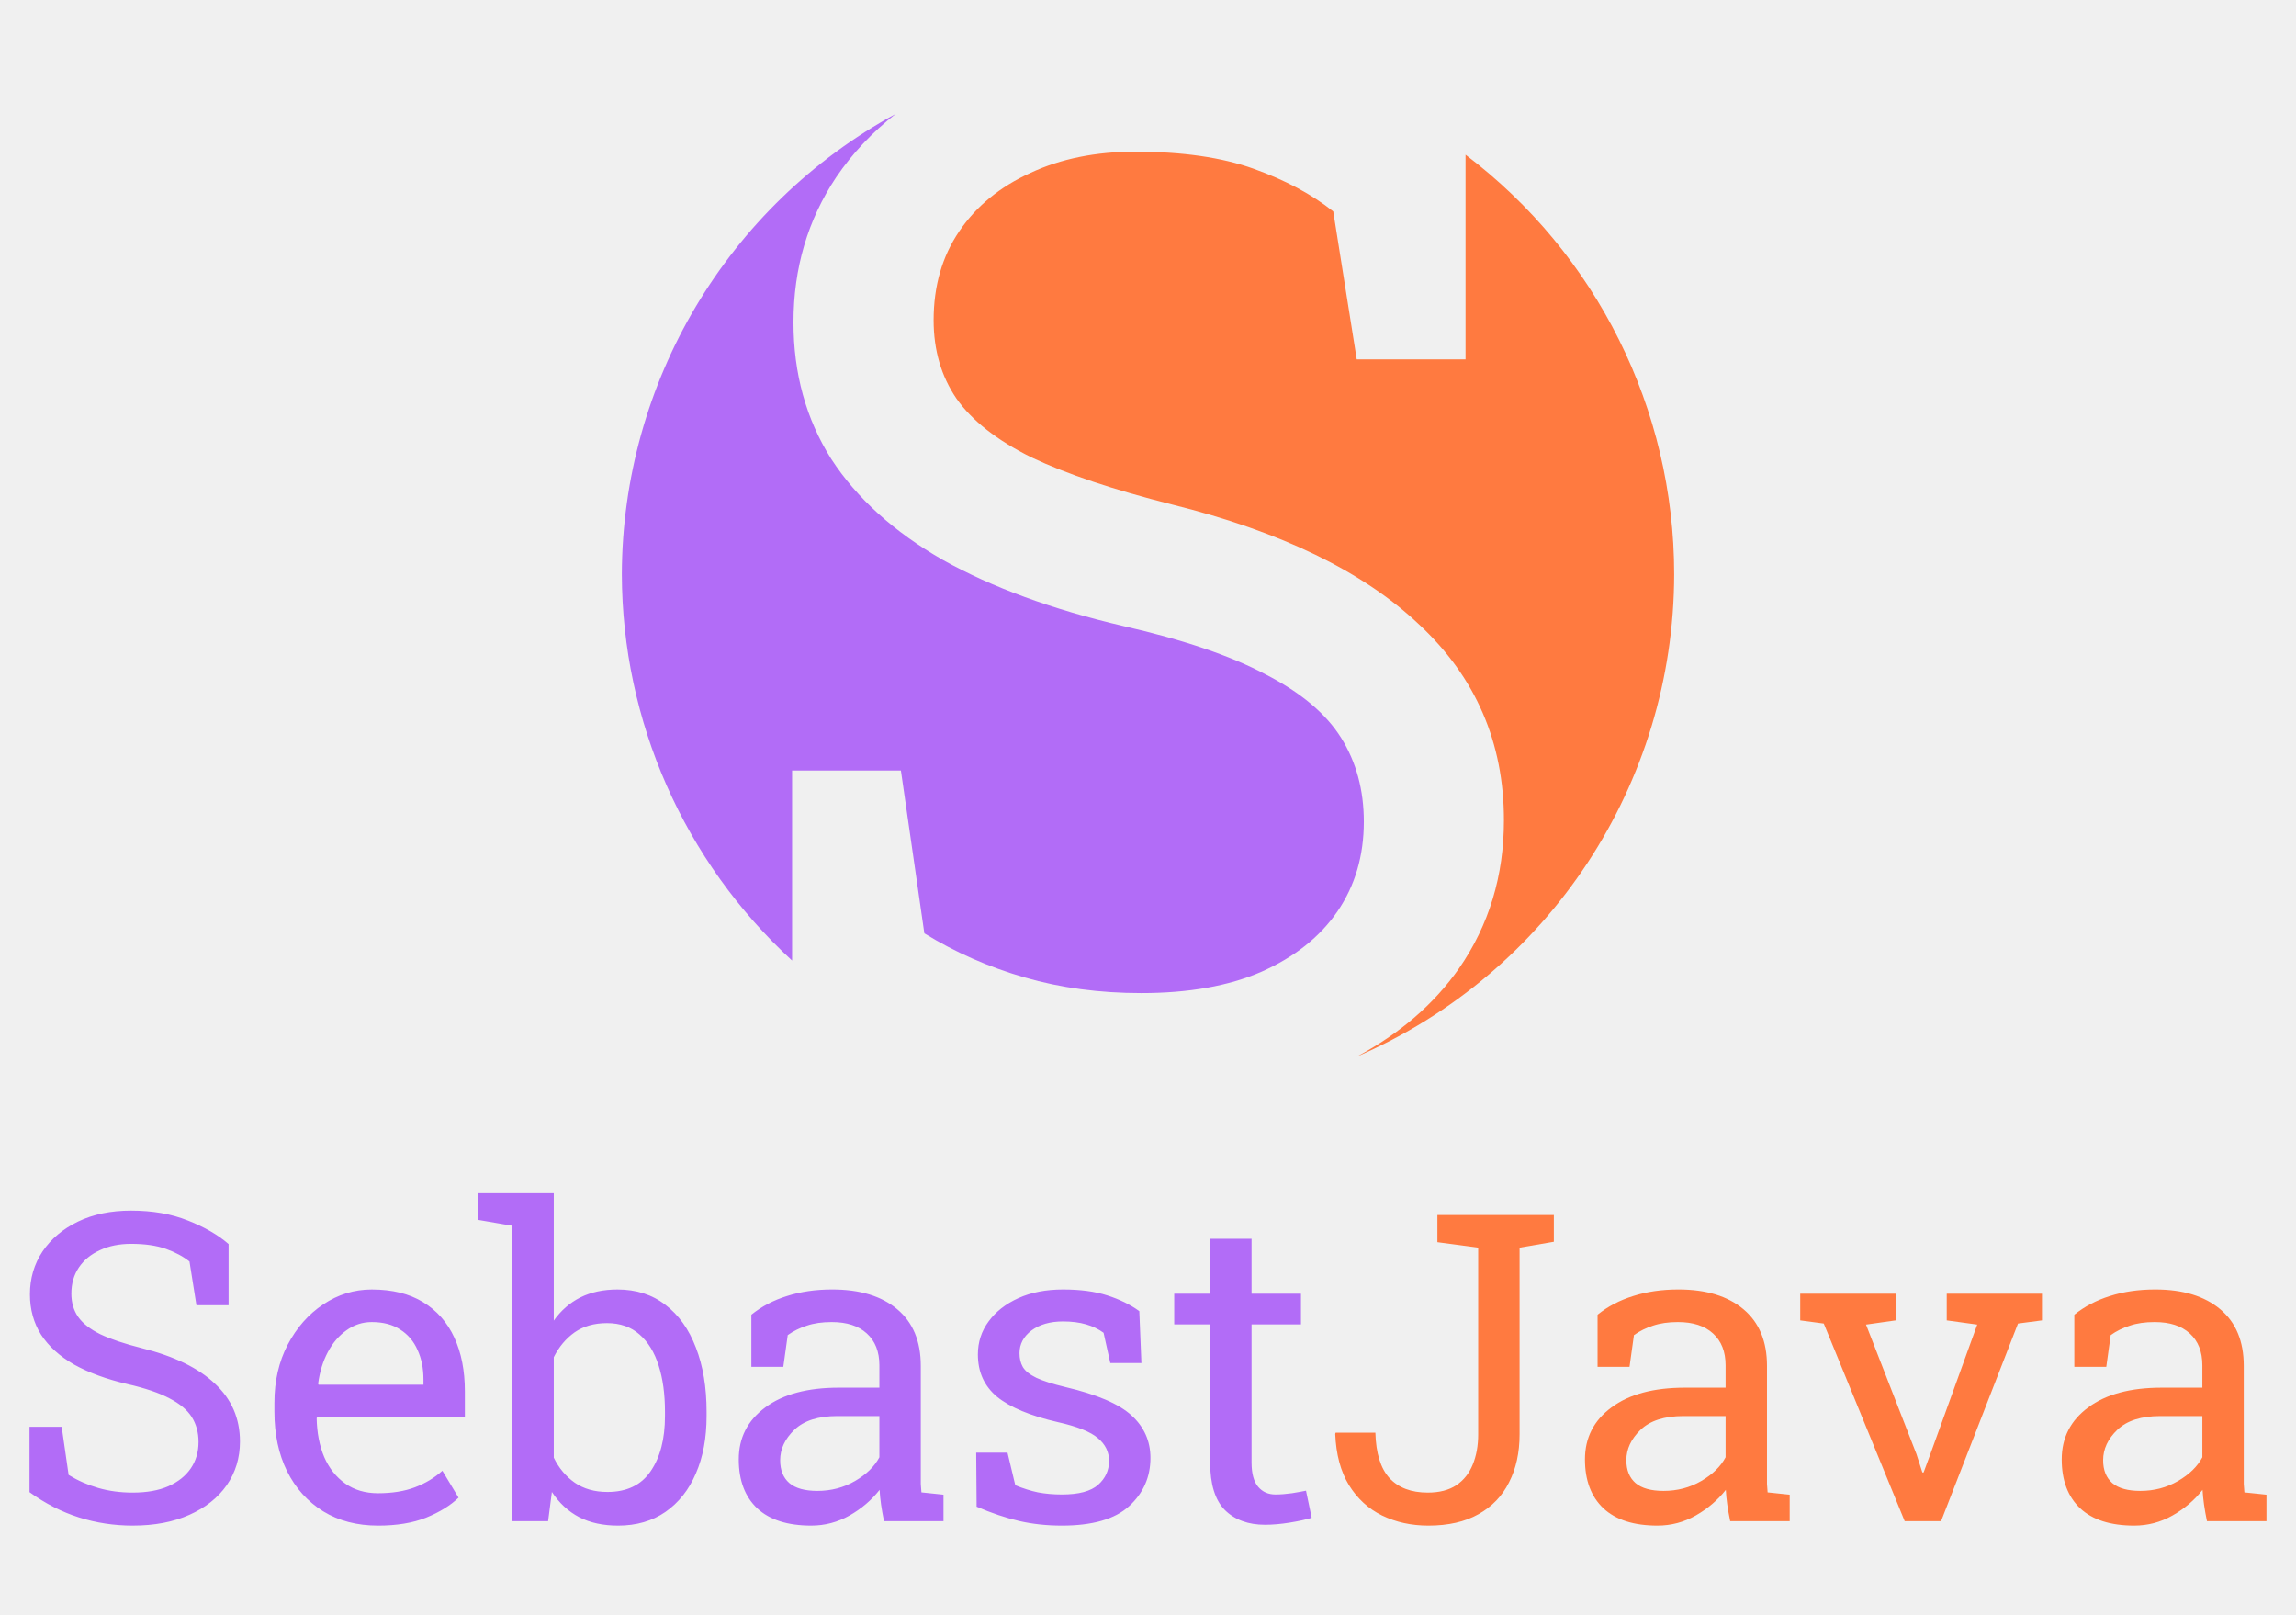
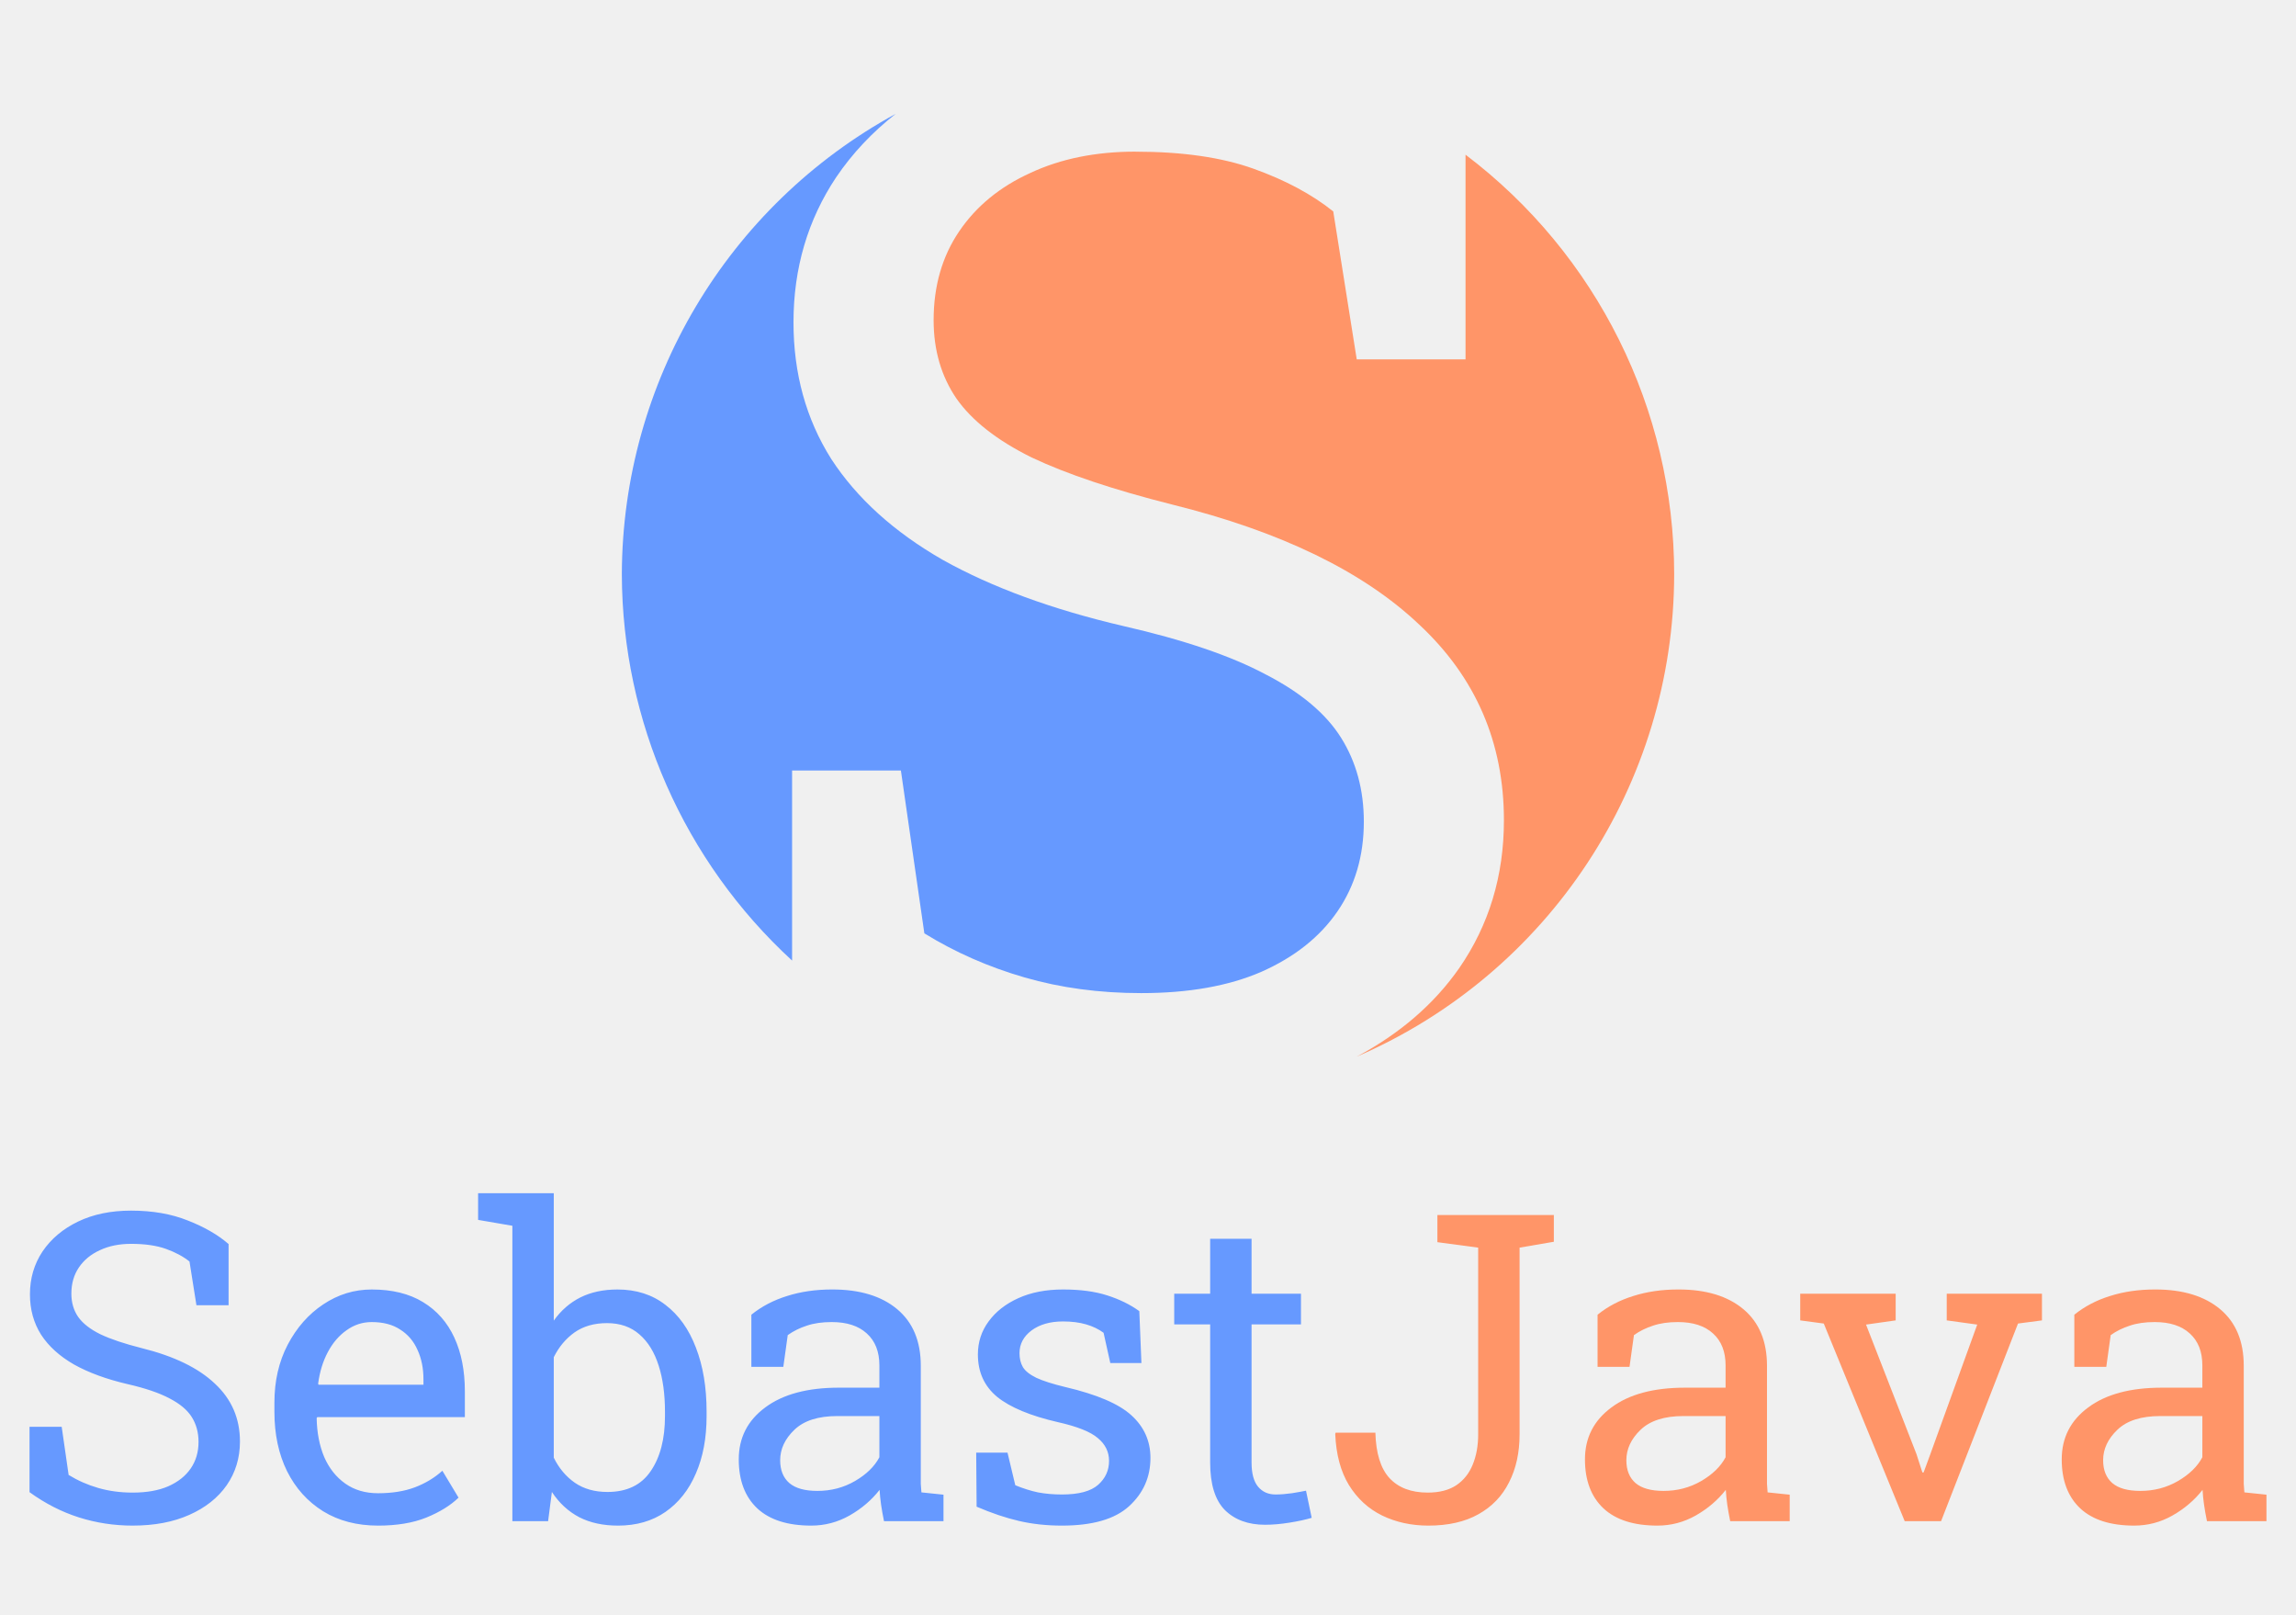
<svg xmlns="http://www.w3.org/2000/svg" width="512" height="360" viewBox="0 0 512 360" version="1.1" id="svg1">
  <defs id="defs1" />
  <g id="layer1" transform="translate(-837.6193,-814.256)">
    <g id="g4" transform="matrix(3.208257,0,0,3.208257,-1763.115,-1604.992)" style="stroke-width:0.469">
      <circle style="display:inline;fill:#ffffff;fill-opacity:0;stroke:none;stroke-width:0;stroke-linejoin:round" id="circle1" cx="890.432" cy="793.966" r="39.897" />
      <path d="m 889.962,830.838 q -6.574,0 -12.653,-1.928 -6.08,-1.928 -11.616,-5.931 V 807.607 h 7.562 l 1.631,11.319 q 3.213,1.977 6.969,3.065 3.757,1.087 8.106,1.087 4.943,0 8.353,-1.483 3.46,-1.532 5.289,-4.201 1.829,-2.669 1.829,-6.228 0,-3.312 -1.582,-5.832 -1.582,-2.521 -5.239,-4.399 -3.608,-1.928 -9.886,-3.361 -7.414,-1.73 -12.555,-4.597 -5.091,-2.916 -7.76,-7.019 -2.62,-4.152 -2.62,-9.49 0,-5.635 2.966,-10.083 3.015,-4.449 8.353,-7.019 5.338,-2.57 12.456,-2.57 7.562,0 13.345,2.323 5.832,2.274 9.589,5.536 v 14.383 h -7.562 l -1.631,-10.281 q -2.224,-1.779 -5.536,-2.966 -3.312,-1.186 -8.205,-1.186 -4.152,0 -7.315,1.483 -3.163,1.433 -4.943,4.053 -1.779,2.62 -1.779,6.178 0,3.114 1.582,5.437 1.631,2.323 5.239,4.103 3.658,1.73 9.737,3.262 11.368,2.817 17.201,8.353 5.882,5.486 5.882,13.593 0,5.783 -3.114,10.281 -3.114,4.448 -8.798,6.969 -5.635,2.521 -13.296,2.521 z" id="path2" style="font-size:101.228px;line-height:101.228px;font-family:'Roboto Slab';-inkscape-font-specification:'Roboto Slab';letter-spacing:0px;display:none;fill:#ffffff;fill-opacity:0;stroke:none;stroke-width:0;stroke-linejoin:round" aria-label="S" />
-       <path style="fill:#b26cf7;fill-opacity:1;stroke:none;stroke-width:0;stroke-linejoin:round" d="m 872.899,761.977 a 36.572,36.572 0 0 0 -19.039,31.99 36.572,36.572 0 0 0 11.834,26.85 v -13.209 h 7.562 l 1.631,11.318 c 2.142,1.318 4.464,2.34 6.969,3.064 2.504,0.725 5.208,1.088 8.107,1.088 3.295,0 6.078,-0.494 8.352,-1.482 2.307,-1.022 4.07,-2.422 5.289,-4.201 1.219,-1.779 1.83,-3.856 1.83,-6.229 0,-2.208 -0.528,-4.151 -1.582,-5.832 -1.054,-1.681 -2.802,-3.148 -5.24,-4.4 -2.405,-1.285 -5.7,-2.406 -9.885,-3.361 -4.943,-1.153 -9.128,-2.684 -12.555,-4.596 -3.394,-1.944 -5.98,-4.285 -7.76,-7.02 -1.746,-2.768 -2.621,-5.931 -2.621,-9.49 0,-3.757 0.99,-7.116 2.967,-10.082 1.132,-1.67 2.518,-3.135 4.141,-4.408 z" id="path3" />
-       <path style="fill:#ff7a40;fill-opacity:1;stroke:none;stroke-width:0;stroke-linejoin:round" d="m 889.567,764.606 c -2.768,0 -5.206,0.494 -7.314,1.482 -2.109,0.956 -3.757,2.306 -4.943,4.053 -1.186,1.746 -1.779,3.805 -1.779,6.178 0,2.076 0.528,3.889 1.582,5.438 1.087,1.549 2.833,2.917 5.238,4.104 2.438,1.153 5.685,2.24 9.738,3.262 7.579,1.878 13.313,4.663 17.201,8.354 3.921,3.658 5.881,8.188 5.881,13.592 0,3.855 -1.037,7.283 -3.113,10.281 -1.757,2.51 -4.135,4.553 -7.119,6.143 a 36.572,36.572 0 0 0 22.066,-33.523 36.572,36.572 0 0 0 -14.502,-29.152 v 14.223 h -7.562 l -1.633,-10.281 c -1.483,-1.186 -3.327,-2.174 -5.535,-2.965 -2.208,-0.791 -4.943,-1.186 -8.205,-1.186 z" id="path4" />
+       <path style="fill:#6699ff;fill-opacity:1.0;stroke:none;stroke-width:0;stroke-linejoin:round" d="m 872.899,761.977 a 36.572,36.572 0 0 0 -19.039,31.99 36.572,36.572 0 0 0 11.834,26.85 v -13.209 h 7.562 l 1.631,11.318 c 2.142,1.318 4.464,2.34 6.969,3.064 2.504,0.725 5.208,1.088 8.107,1.088 3.295,0 6.078,-0.494 8.352,-1.482 2.307,-1.022 4.07,-2.422 5.289,-4.201 1.219,-1.779 1.83,-3.856 1.83,-6.229 0,-2.208 -0.528,-4.151 -1.582,-5.832 -1.054,-1.681 -2.802,-3.148 -5.24,-4.4 -2.405,-1.285 -5.7,-2.406 -9.885,-3.361 -4.943,-1.153 -9.128,-2.684 -12.555,-4.596 -3.394,-1.944 -5.98,-4.285 -7.76,-7.02 -1.746,-2.768 -2.621,-5.931 -2.621,-9.49 0,-3.757 0.99,-7.116 2.967,-10.082 1.132,-1.67 2.518,-3.135 4.141,-4.408 z" id="path3" />
+       <path style="fill:#ff9568;fill-opacity:1.0;stroke:none;stroke-width:0;stroke-linejoin:round" d="m 889.567,764.606 c -2.768,0 -5.206,0.494 -7.314,1.482 -2.109,0.956 -3.757,2.306 -4.943,4.053 -1.186,1.746 -1.779,3.805 -1.779,6.178 0,2.076 0.528,3.889 1.582,5.438 1.087,1.549 2.833,2.917 5.238,4.104 2.438,1.153 5.685,2.24 9.738,3.262 7.579,1.878 13.313,4.663 17.201,8.354 3.921,3.658 5.881,8.188 5.881,13.592 0,3.855 -1.037,7.283 -3.113,10.281 -1.757,2.51 -4.135,4.553 -7.119,6.143 a 36.572,36.572 0 0 0 22.066,-33.523 36.572,36.572 0 0 0 -14.502,-29.152 v 14.223 h -7.562 l -1.633,-10.281 c -1.483,-1.186 -3.327,-2.174 -5.535,-2.965 -2.208,-0.791 -4.943,-1.186 -8.205,-1.186 z" id="path4" />
    </g>
    <g id="text5-0" style="font-size:74.667px;line-height:74.666px;font-family:'DejaVu Sans';-inkscape-font-specification:'DejaVu Sans';text-align:center;text-anchor:middle;fill:#202020;stroke-width:0;stroke-linejoin:round" aria-label="SebastJava" transform="matrix(1.28571,0,0,1.28571,-290.5877,-491.2108)">
-       <path style="font-family:'Roboto Slab';-inkscape-font-specification:'Roboto Slab';fill:#b26cf7;stroke:none;stroke-width:0;fill-opacity:1" d="m 900.52,1279.897 q -4.849,0 -9.333,-1.422 -4.484,-1.422 -8.568,-4.375 v -11.338 h 5.578 l 1.203,8.349 q 2.37,1.458 5.141,2.26 2.771,0.802 5.979,0.802 3.646,0 6.161,-1.094 2.552,-1.13 3.901,-3.099 1.349,-1.969 1.349,-4.594 0,-2.443 -1.167,-4.302 -1.167,-1.859 -3.865,-3.245 -2.661,-1.422 -7.292,-2.479 -5.469,-1.276 -9.26,-3.391 -3.755,-2.151 -5.724,-5.177 -1.932,-3.062 -1.932,-7 0,-4.156 2.188,-7.438 2.224,-3.281 6.161,-5.177 3.938,-1.896 9.188,-1.896 5.578,0 9.844,1.714 4.302,1.677 7.073,4.083 v 10.609 h -5.578 l -1.203,-7.583 q -1.641,-1.312 -4.083,-2.188 -2.443,-0.875 -6.052,-0.875 -3.063,0 -5.396,1.094 -2.333,1.057 -3.646,2.99 -1.312,1.932 -1.312,4.557 0,2.297 1.167,4.011 1.203,1.714 3.865,3.026 2.698,1.276 7.182,2.406 8.385,2.078 12.688,6.161 4.339,4.047 4.339,10.026 0,4.266 -2.297,7.583 -2.297,3.281 -6.49,5.141 -4.156,1.859 -9.807,1.859 z m 42.547,0 q -5.469,0 -9.516,-2.479 -4.047,-2.516 -6.271,-6.963 -2.188,-4.448 -2.188,-10.281 v -1.604 q 0,-5.615 2.297,-10.026 2.333,-4.448 6.161,-7 3.865,-2.588 8.422,-2.588 5.323,0 8.896,2.188 3.609,2.188 5.432,6.161 1.823,3.938 1.823,9.297 v 4.484 h -25.594 l -0.109,0.182 q 0.073,3.792 1.312,6.745 1.276,2.917 3.646,4.594 2.37,1.677 5.688,1.677 3.646,0 6.38,-1.021 2.771,-1.057 4.776,-2.88 l 2.807,4.667 q -2.115,2.042 -5.615,3.464 -3.464,1.385 -8.349,1.385 z m -10.318,-24.427 h 18.193 v -0.948 q 0,-2.844 -1.021,-5.068 -0.984,-2.26 -2.99,-3.537 -1.969,-1.312 -4.958,-1.312 -2.406,0 -4.375,1.422 -1.969,1.385 -3.245,3.792 -1.276,2.406 -1.677,5.469 z m 51.917,24.427 q -3.865,0 -6.708,-1.458 -2.844,-1.495 -4.74,-4.375 l -0.656,5.068 h -6.198 v -51.224 l -5.943,-1.021 v -4.63 h 13.125 v 22.094 q 1.859,-2.625 4.594,-4.01 2.771,-1.385 6.453,-1.385 4.885,0 8.312,2.661 3.464,2.625 5.286,7.401 1.859,4.776 1.859,11.12 v 0.766 q 0,5.688 -1.859,9.953 -1.823,4.266 -5.286,6.672 -3.427,2.37 -8.24,2.37 z m -1.823,-5.833 q 5.068,0 7.51,-3.609 2.479,-3.609 2.479,-9.552 v -0.766 q 0,-4.557 -1.094,-7.984 -1.094,-3.463 -3.318,-5.396 -2.224,-1.969 -5.651,-1.969 -3.318,0 -5.615,1.604 -2.26,1.604 -3.609,4.302 v 17.427 q 1.349,2.734 3.646,4.338 2.333,1.604 5.651,1.604 z m 35.365,5.833 q -6.161,0 -9.37,-2.99 -3.208,-3.026 -3.208,-8.495 0,-5.615 4.594,-9.005 4.594,-3.427 12.76,-3.427 h 7.036 v -3.865 q 0,-3.573 -2.188,-5.542 -2.151,-1.969 -6.088,-1.969 -2.479,0 -4.302,0.62 -1.823,0.583 -3.318,1.641 l -0.766,5.505 h -5.542 v -9.042 q 2.662,-2.151 6.198,-3.245 3.537,-1.13 7.839,-1.13 7.182,0 11.266,3.427 4.083,3.427 4.083,9.807 v 18.995 q 0,0.766 0,1.495 0.036,0.729 0.109,1.458 l 3.828,0.401 v 4.594 h -10.318 q -0.328,-1.604 -0.51,-2.88 -0.182,-1.276 -0.255,-2.552 -2.078,2.661 -5.213,4.448 -3.099,1.75 -6.636,1.75 z m 1.057,-6.016 q 3.573,0 6.526,-1.714 2.953,-1.714 4.229,-4.12 v -7.146 h -7.292 q -4.958,0 -7.438,2.37 -2.479,2.37 -2.479,5.287 0,2.588 1.604,3.974 1.604,1.349 4.849,1.349 z m 42.422,6.016 q -3.974,0 -7.438,-0.802 -3.463,-0.802 -7.365,-2.479 l -0.073,-9.37 h 5.432 l 1.349,5.651 q 2.042,0.839 3.938,1.24 1.932,0.365 4.156,0.365 4.375,0 6.271,-1.677 1.896,-1.677 1.896,-4.156 0,-2.333 -1.932,-3.938 -1.896,-1.641 -6.927,-2.771 -7.146,-1.641 -10.536,-4.375 -3.354,-2.771 -3.354,-7.365 0,-3.208 1.859,-5.724 1.859,-2.552 5.177,-4.047 3.318,-1.495 7.729,-1.495 4.484,0 7.656,1.021 3.208,1.021 5.578,2.734 l 0.365,9.005 h -5.396 l -1.167,-5.25 q -1.276,-0.948 -3.026,-1.458 -1.75,-0.51 -4.01,-0.51 -3.354,0 -5.469,1.568 -2.078,1.568 -2.078,3.938 0,1.385 0.583,2.406 0.62,1.021 2.333,1.859 1.714,0.802 5.031,1.604 8.239,1.932 11.484,4.922 3.281,2.99 3.281,7.365 0,4.995 -3.719,8.385 -3.682,3.354 -11.63,3.354 z m 35.219,-0.146 q -4.375,0 -6.964,-2.552 -2.552,-2.589 -2.552,-8.24 v -23.953 h -6.234 v -5.323 h 6.234 v -9.516 h 7.182 v 9.516 h 8.568 v 5.323 h -8.568 v 23.953 q 0,2.844 1.13,4.193 1.13,1.349 3.026,1.349 1.276,0 2.844,-0.219 1.568,-0.255 2.443,-0.438 l 0.984,4.703 q -1.568,0.474 -3.865,0.839 -2.26,0.365 -4.229,0.365 z" id="path1" />
-       <path style="font-family:'Roboto Slab';-inkscape-font-specification:'Roboto Slab';fill:#ff7a40;stroke:none;stroke-width:0;fill-opacity:1" d="m 1125.234,1279.897 q -4.411,0 -8.021,-1.75 -3.573,-1.75 -5.76,-5.287 -2.151,-3.536 -2.37,-8.859 l 0.073,-0.219 h 6.891 q 0.146,5.359 2.443,7.875 2.333,2.516 6.636,2.516 3.026,0 4.958,-1.276 1.932,-1.312 2.844,-3.573 0.948,-2.297 0.948,-5.25 v -32.375 l -7.073,-0.948 v -4.703 h 20.198 v 4.63 l -5.943,1.021 v 32.375 q 0,4.74 -1.823,8.312 -1.786,3.573 -5.323,5.542 -3.5,1.969 -8.677,1.969 z m 39.74,0 q -6.161,0 -9.37,-2.99 -3.208,-3.026 -3.208,-8.495 0,-5.615 4.594,-9.005 4.594,-3.427 12.761,-3.427 h 7.036 v -3.865 q 0,-3.573 -2.188,-5.542 -2.151,-1.969 -6.088,-1.969 -2.479,0 -4.302,0.62 -1.823,0.583 -3.318,1.641 l -0.766,5.505 h -5.542 v -9.042 q 2.661,-2.151 6.198,-3.245 3.537,-1.13 7.839,-1.13 7.182,0 11.266,3.427 4.083,3.427 4.083,9.807 v 18.995 q 0,0.766 0,1.495 0.036,0.729 0.109,1.458 l 3.828,0.401 v 4.594 h -10.318 q -0.328,-1.604 -0.51,-2.88 -0.182,-1.276 -0.255,-2.552 -2.078,2.661 -5.214,4.448 -3.099,1.75 -6.635,1.75 z m 1.057,-6.016 q 3.573,0 6.526,-1.714 2.953,-1.714 4.229,-4.12 v -7.146 h -7.292 q -4.958,0 -7.438,2.37 -2.479,2.37 -2.479,5.287 0,2.588 1.604,3.974 1.604,1.349 4.849,1.349 z m 41.823,5.25 -14.037,-34.271 -4.083,-0.547 v -4.63 h 16.552 v 4.63 l -5.141,0.729 8.75,22.458 1.021,3.172 h 0.219 l 1.167,-3.172 8.13,-22.458 -5.287,-0.729 v -4.63 h 16.516 v 4.63 l -4.156,0.547 -13.344,34.271 z m 39.812,0.766 q -6.162,0 -9.37,-2.99 -3.208,-3.026 -3.208,-8.495 0,-5.615 4.594,-9.005 4.594,-3.427 12.76,-3.427 h 7.037 v -3.865 q 0,-3.573 -2.188,-5.542 -2.151,-1.969 -6.089,-1.969 -2.479,0 -4.302,0.62 -1.823,0.583 -3.318,1.641 l -0.766,5.505 h -5.542 v -9.042 q 2.662,-2.151 6.198,-3.245 3.536,-1.13 7.838,-1.13 7.182,0 11.266,3.427 4.083,3.427 4.083,9.807 v 18.995 q 0,0.766 0,1.495 0.036,0.729 0.109,1.458 l 3.828,0.401 v 4.594 h -10.318 q -0.328,-1.604 -0.51,-2.88 -0.182,-1.276 -0.255,-2.552 -2.078,2.661 -5.213,4.448 -3.099,1.75 -6.635,1.75 z m 1.057,-6.016 q 3.573,0 6.526,-1.714 2.953,-1.714 4.229,-4.12 v -7.146 h -7.292 q -4.958,0 -7.438,2.37 -2.479,2.37 -2.479,5.287 0,2.588 1.604,3.974 1.604,1.349 4.849,1.349 z" id="path5" />
+       <path style="font-family:'Roboto Slab';-inkscape-font-specification:'Roboto Slab';fill:#6699ff;stroke:none;stroke-width:0;fill-opacity:1" d="m 900.52,1279.897 q -4.849,0 -9.333,-1.422 -4.484,-1.422 -8.568,-4.375 v -11.338 h 5.578 l 1.203,8.349 q 2.37,1.458 5.141,2.26 2.771,0.802 5.979,0.802 3.646,0 6.161,-1.094 2.552,-1.13 3.901,-3.099 1.349,-1.969 1.349,-4.594 0,-2.443 -1.167,-4.302 -1.167,-1.859 -3.865,-3.245 -2.661,-1.422 -7.292,-2.479 -5.469,-1.276 -9.26,-3.391 -3.755,-2.151 -5.724,-5.177 -1.932,-3.062 -1.932,-7 0,-4.156 2.188,-7.438 2.224,-3.281 6.161,-5.177 3.938,-1.896 9.188,-1.896 5.578,0 9.844,1.714 4.302,1.677 7.073,4.083 v 10.609 h -5.578 l -1.203,-7.583 q -1.641,-1.312 -4.083,-2.188 -2.443,-0.875 -6.052,-0.875 -3.063,0 -5.396,1.094 -2.333,1.057 -3.646,2.99 -1.312,1.932 -1.312,4.557 0,2.297 1.167,4.011 1.203,1.714 3.865,3.026 2.698,1.276 7.182,2.406 8.385,2.078 12.688,6.161 4.339,4.047 4.339,10.026 0,4.266 -2.297,7.583 -2.297,3.281 -6.49,5.141 -4.156,1.859 -9.807,1.859 z m 42.547,0 q -5.469,0 -9.516,-2.479 -4.047,-2.516 -6.271,-6.963 -2.188,-4.448 -2.188,-10.281 v -1.604 q 0,-5.615 2.297,-10.026 2.333,-4.448 6.161,-7 3.865,-2.588 8.422,-2.588 5.323,0 8.896,2.188 3.609,2.188 5.432,6.161 1.823,3.938 1.823,9.297 v 4.484 h -25.594 l -0.109,0.182 q 0.073,3.792 1.312,6.745 1.276,2.917 3.646,4.594 2.37,1.677 5.688,1.677 3.646,0 6.38,-1.021 2.771,-1.057 4.776,-2.88 l 2.807,4.667 q -2.115,2.042 -5.615,3.464 -3.464,1.385 -8.349,1.385 z m -10.318,-24.427 h 18.193 v -0.948 q 0,-2.844 -1.021,-5.068 -0.984,-2.26 -2.99,-3.537 -1.969,-1.312 -4.958,-1.312 -2.406,0 -4.375,1.422 -1.969,1.385 -3.245,3.792 -1.276,2.406 -1.677,5.469 z m 51.917,24.427 q -3.865,0 -6.708,-1.458 -2.844,-1.495 -4.74,-4.375 l -0.656,5.068 h -6.198 v -51.224 l -5.943,-1.021 v -4.63 h 13.125 v 22.094 q 1.859,-2.625 4.594,-4.01 2.771,-1.385 6.453,-1.385 4.885,0 8.312,2.661 3.464,2.625 5.286,7.401 1.859,4.776 1.859,11.12 v 0.766 q 0,5.688 -1.859,9.953 -1.823,4.266 -5.286,6.672 -3.427,2.37 -8.24,2.37 z m -1.823,-5.833 q 5.068,0 7.51,-3.609 2.479,-3.609 2.479,-9.552 v -0.766 q 0,-4.557 -1.094,-7.984 -1.094,-3.463 -3.318,-5.396 -2.224,-1.969 -5.651,-1.969 -3.318,0 -5.615,1.604 -2.26,1.604 -3.609,4.302 v 17.427 q 1.349,2.734 3.646,4.338 2.333,1.604 5.651,1.604 z m 35.365,5.833 q -6.161,0 -9.37,-2.99 -3.208,-3.026 -3.208,-8.495 0,-5.615 4.594,-9.005 4.594,-3.427 12.76,-3.427 h 7.036 v -3.865 q 0,-3.573 -2.188,-5.542 -2.151,-1.969 -6.088,-1.969 -2.479,0 -4.302,0.62 -1.823,0.583 -3.318,1.641 l -0.766,5.505 h -5.542 v -9.042 q 2.662,-2.151 6.198,-3.245 3.537,-1.13 7.839,-1.13 7.182,0 11.266,3.427 4.083,3.427 4.083,9.807 v 18.995 q 0,0.766 0,1.495 0.036,0.729 0.109,1.458 l 3.828,0.401 v 4.594 h -10.318 q -0.328,-1.604 -0.51,-2.88 -0.182,-1.276 -0.255,-2.552 -2.078,2.661 -5.213,4.448 -3.099,1.75 -6.636,1.75 z m 1.057,-6.016 q 3.573,0 6.526,-1.714 2.953,-1.714 4.229,-4.12 v -7.146 h -7.292 q -4.958,0 -7.438,2.37 -2.479,2.37 -2.479,5.287 0,2.588 1.604,3.974 1.604,1.349 4.849,1.349 z m 42.422,6.016 q -3.974,0 -7.438,-0.802 -3.463,-0.802 -7.365,-2.479 l -0.073,-9.37 h 5.432 l 1.349,5.651 q 2.042,0.839 3.938,1.24 1.932,0.365 4.156,0.365 4.375,0 6.271,-1.677 1.896,-1.677 1.896,-4.156 0,-2.333 -1.932,-3.938 -1.896,-1.641 -6.927,-2.771 -7.146,-1.641 -10.536,-4.375 -3.354,-2.771 -3.354,-7.365 0,-3.208 1.859,-5.724 1.859,-2.552 5.177,-4.047 3.318,-1.495 7.729,-1.495 4.484,0 7.656,1.021 3.208,1.021 5.578,2.734 l 0.365,9.005 h -5.396 l -1.167,-5.25 q -1.276,-0.948 -3.026,-1.458 -1.75,-0.51 -4.01,-0.51 -3.354,0 -5.469,1.568 -2.078,1.568 -2.078,3.938 0,1.385 0.583,2.406 0.62,1.021 2.333,1.859 1.714,0.802 5.031,1.604 8.239,1.932 11.484,4.922 3.281,2.99 3.281,7.365 0,4.995 -3.719,8.385 -3.682,3.354 -11.63,3.354 z m 35.219,-0.146 q -4.375,0 -6.964,-2.552 -2.552,-2.589 -2.552,-8.24 v -23.953 h -6.234 v -5.323 h 6.234 v -9.516 h 7.182 v 9.516 h 8.568 v 5.323 h -8.568 v 23.953 q 0,2.844 1.13,4.193 1.13,1.349 3.026,1.349 1.276,0 2.844,-0.219 1.568,-0.255 2.443,-0.438 l 0.984,4.703 q -1.568,0.474 -3.865,0.839 -2.26,0.365 -4.229,0.365 z" id="path1" />
+       <path style="font-family:'Roboto Slab';-inkscape-font-specification:'Roboto Slab';fill:#ff9568;stroke:none;stroke-width:0;fill-opacity:1" d="m 1125.234,1279.897 q -4.411,0 -8.021,-1.75 -3.573,-1.75 -5.76,-5.287 -2.151,-3.536 -2.37,-8.859 l 0.073,-0.219 h 6.891 q 0.146,5.359 2.443,7.875 2.333,2.516 6.636,2.516 3.026,0 4.958,-1.276 1.932,-1.312 2.844,-3.573 0.948,-2.297 0.948,-5.25 v -32.375 l -7.073,-0.948 v -4.703 h 20.198 v 4.63 l -5.943,1.021 v 32.375 q 0,4.74 -1.823,8.312 -1.786,3.573 -5.323,5.542 -3.5,1.969 -8.677,1.969 z m 39.74,0 q -6.161,0 -9.37,-2.99 -3.208,-3.026 -3.208,-8.495 0,-5.615 4.594,-9.005 4.594,-3.427 12.761,-3.427 h 7.036 v -3.865 q 0,-3.573 -2.188,-5.542 -2.151,-1.969 -6.088,-1.969 -2.479,0 -4.302,0.62 -1.823,0.583 -3.318,1.641 l -0.766,5.505 h -5.542 v -9.042 q 2.661,-2.151 6.198,-3.245 3.537,-1.13 7.839,-1.13 7.182,0 11.266,3.427 4.083,3.427 4.083,9.807 v 18.995 q 0,0.766 0,1.495 0.036,0.729 0.109,1.458 l 3.828,0.401 v 4.594 h -10.318 q -0.328,-1.604 -0.51,-2.88 -0.182,-1.276 -0.255,-2.552 -2.078,2.661 -5.214,4.448 -3.099,1.75 -6.635,1.75 z m 1.057,-6.016 q 3.573,0 6.526,-1.714 2.953,-1.714 4.229,-4.12 v -7.146 h -7.292 q -4.958,0 -7.438,2.37 -2.479,2.37 -2.479,5.287 0,2.588 1.604,3.974 1.604,1.349 4.849,1.349 z m 41.823,5.25 -14.037,-34.271 -4.083,-0.547 v -4.63 h 16.552 v 4.63 l -5.141,0.729 8.75,22.458 1.021,3.172 h 0.219 l 1.167,-3.172 8.13,-22.458 -5.287,-0.729 v -4.63 h 16.516 v 4.63 l -4.156,0.547 -13.344,34.271 z m 39.812,0.766 q -6.162,0 -9.37,-2.99 -3.208,-3.026 -3.208,-8.495 0,-5.615 4.594,-9.005 4.594,-3.427 12.76,-3.427 h 7.037 v -3.865 q 0,-3.573 -2.188,-5.542 -2.151,-1.969 -6.089,-1.969 -2.479,0 -4.302,0.62 -1.823,0.583 -3.318,1.641 l -0.766,5.505 h -5.542 v -9.042 q 2.662,-2.151 6.198,-3.245 3.536,-1.13 7.838,-1.13 7.182,0 11.266,3.427 4.083,3.427 4.083,9.807 v 18.995 q 0,0.766 0,1.495 0.036,0.729 0.109,1.458 l 3.828,0.401 v 4.594 h -10.318 q -0.328,-1.604 -0.51,-2.88 -0.182,-1.276 -0.255,-2.552 -2.078,2.661 -5.213,4.448 -3.099,1.75 -6.635,1.75 z m 1.057,-6.016 q 3.573,0 6.526,-1.714 2.953,-1.714 4.229,-4.12 v -7.146 h -7.292 q -4.958,0 -7.438,2.37 -2.479,2.37 -2.479,5.287 0,2.588 1.604,3.974 1.604,1.349 4.849,1.349 z" id="path5" />
    </g>
  </g>
</svg>
